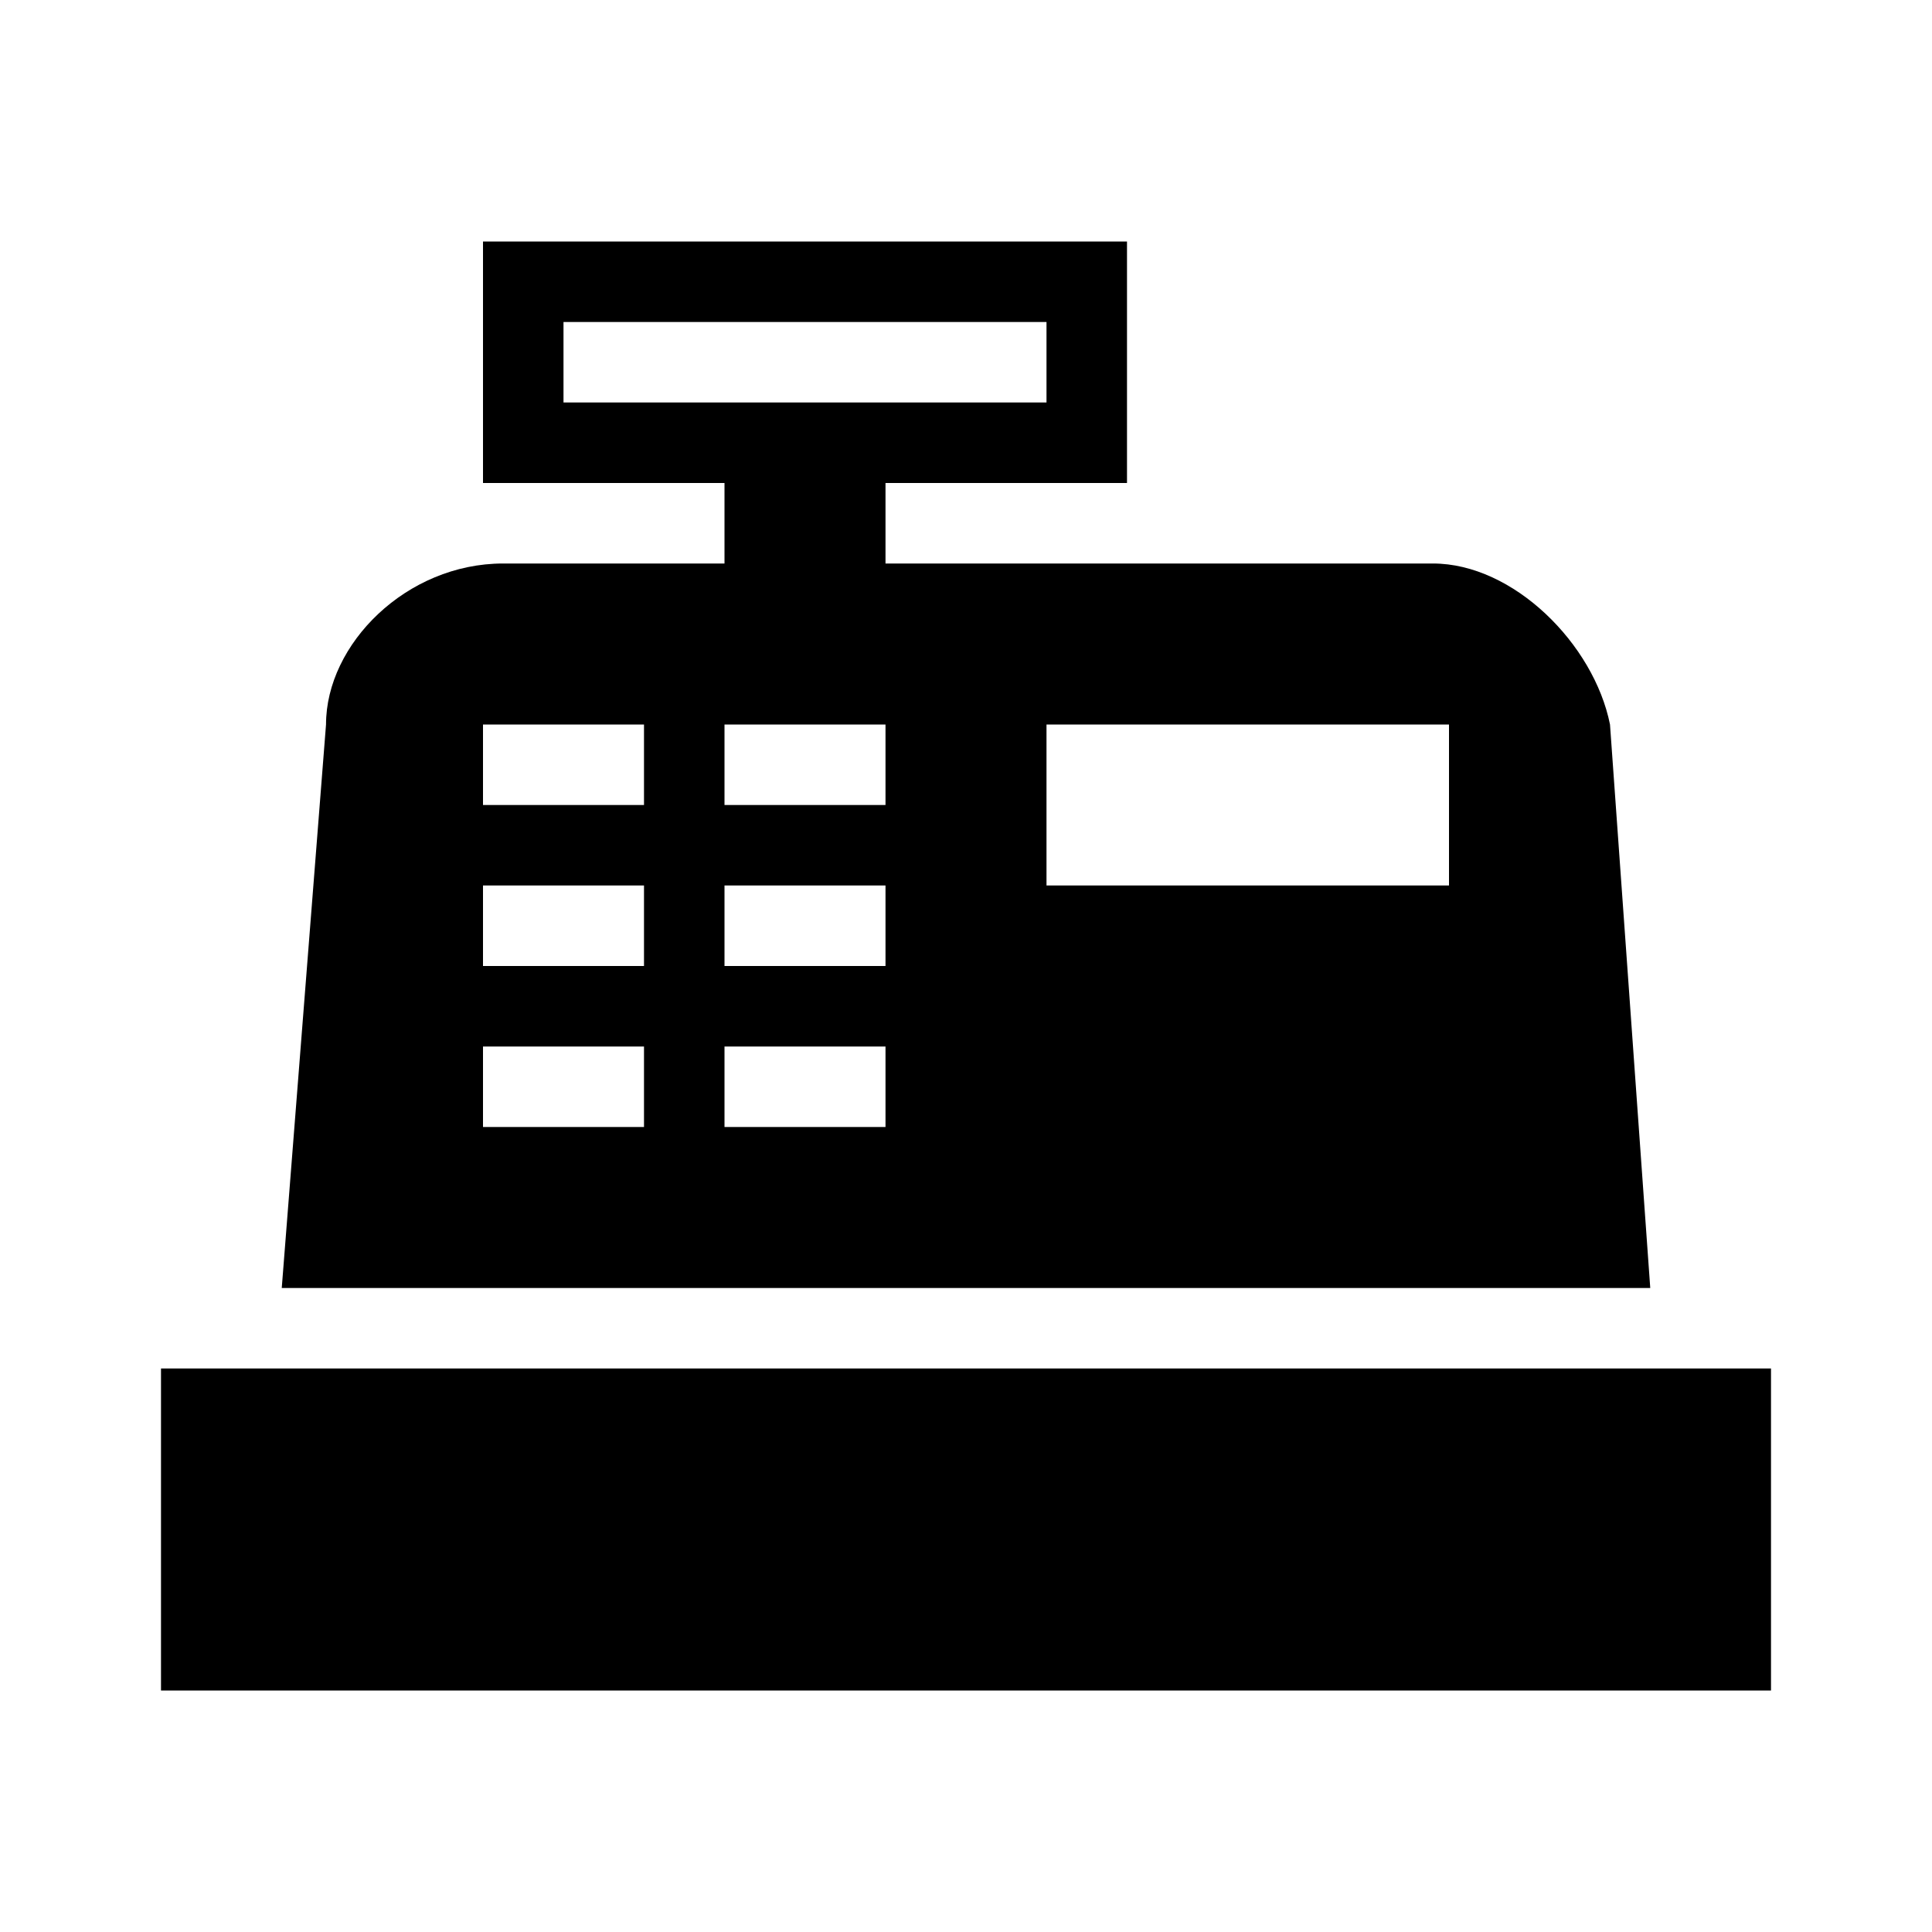
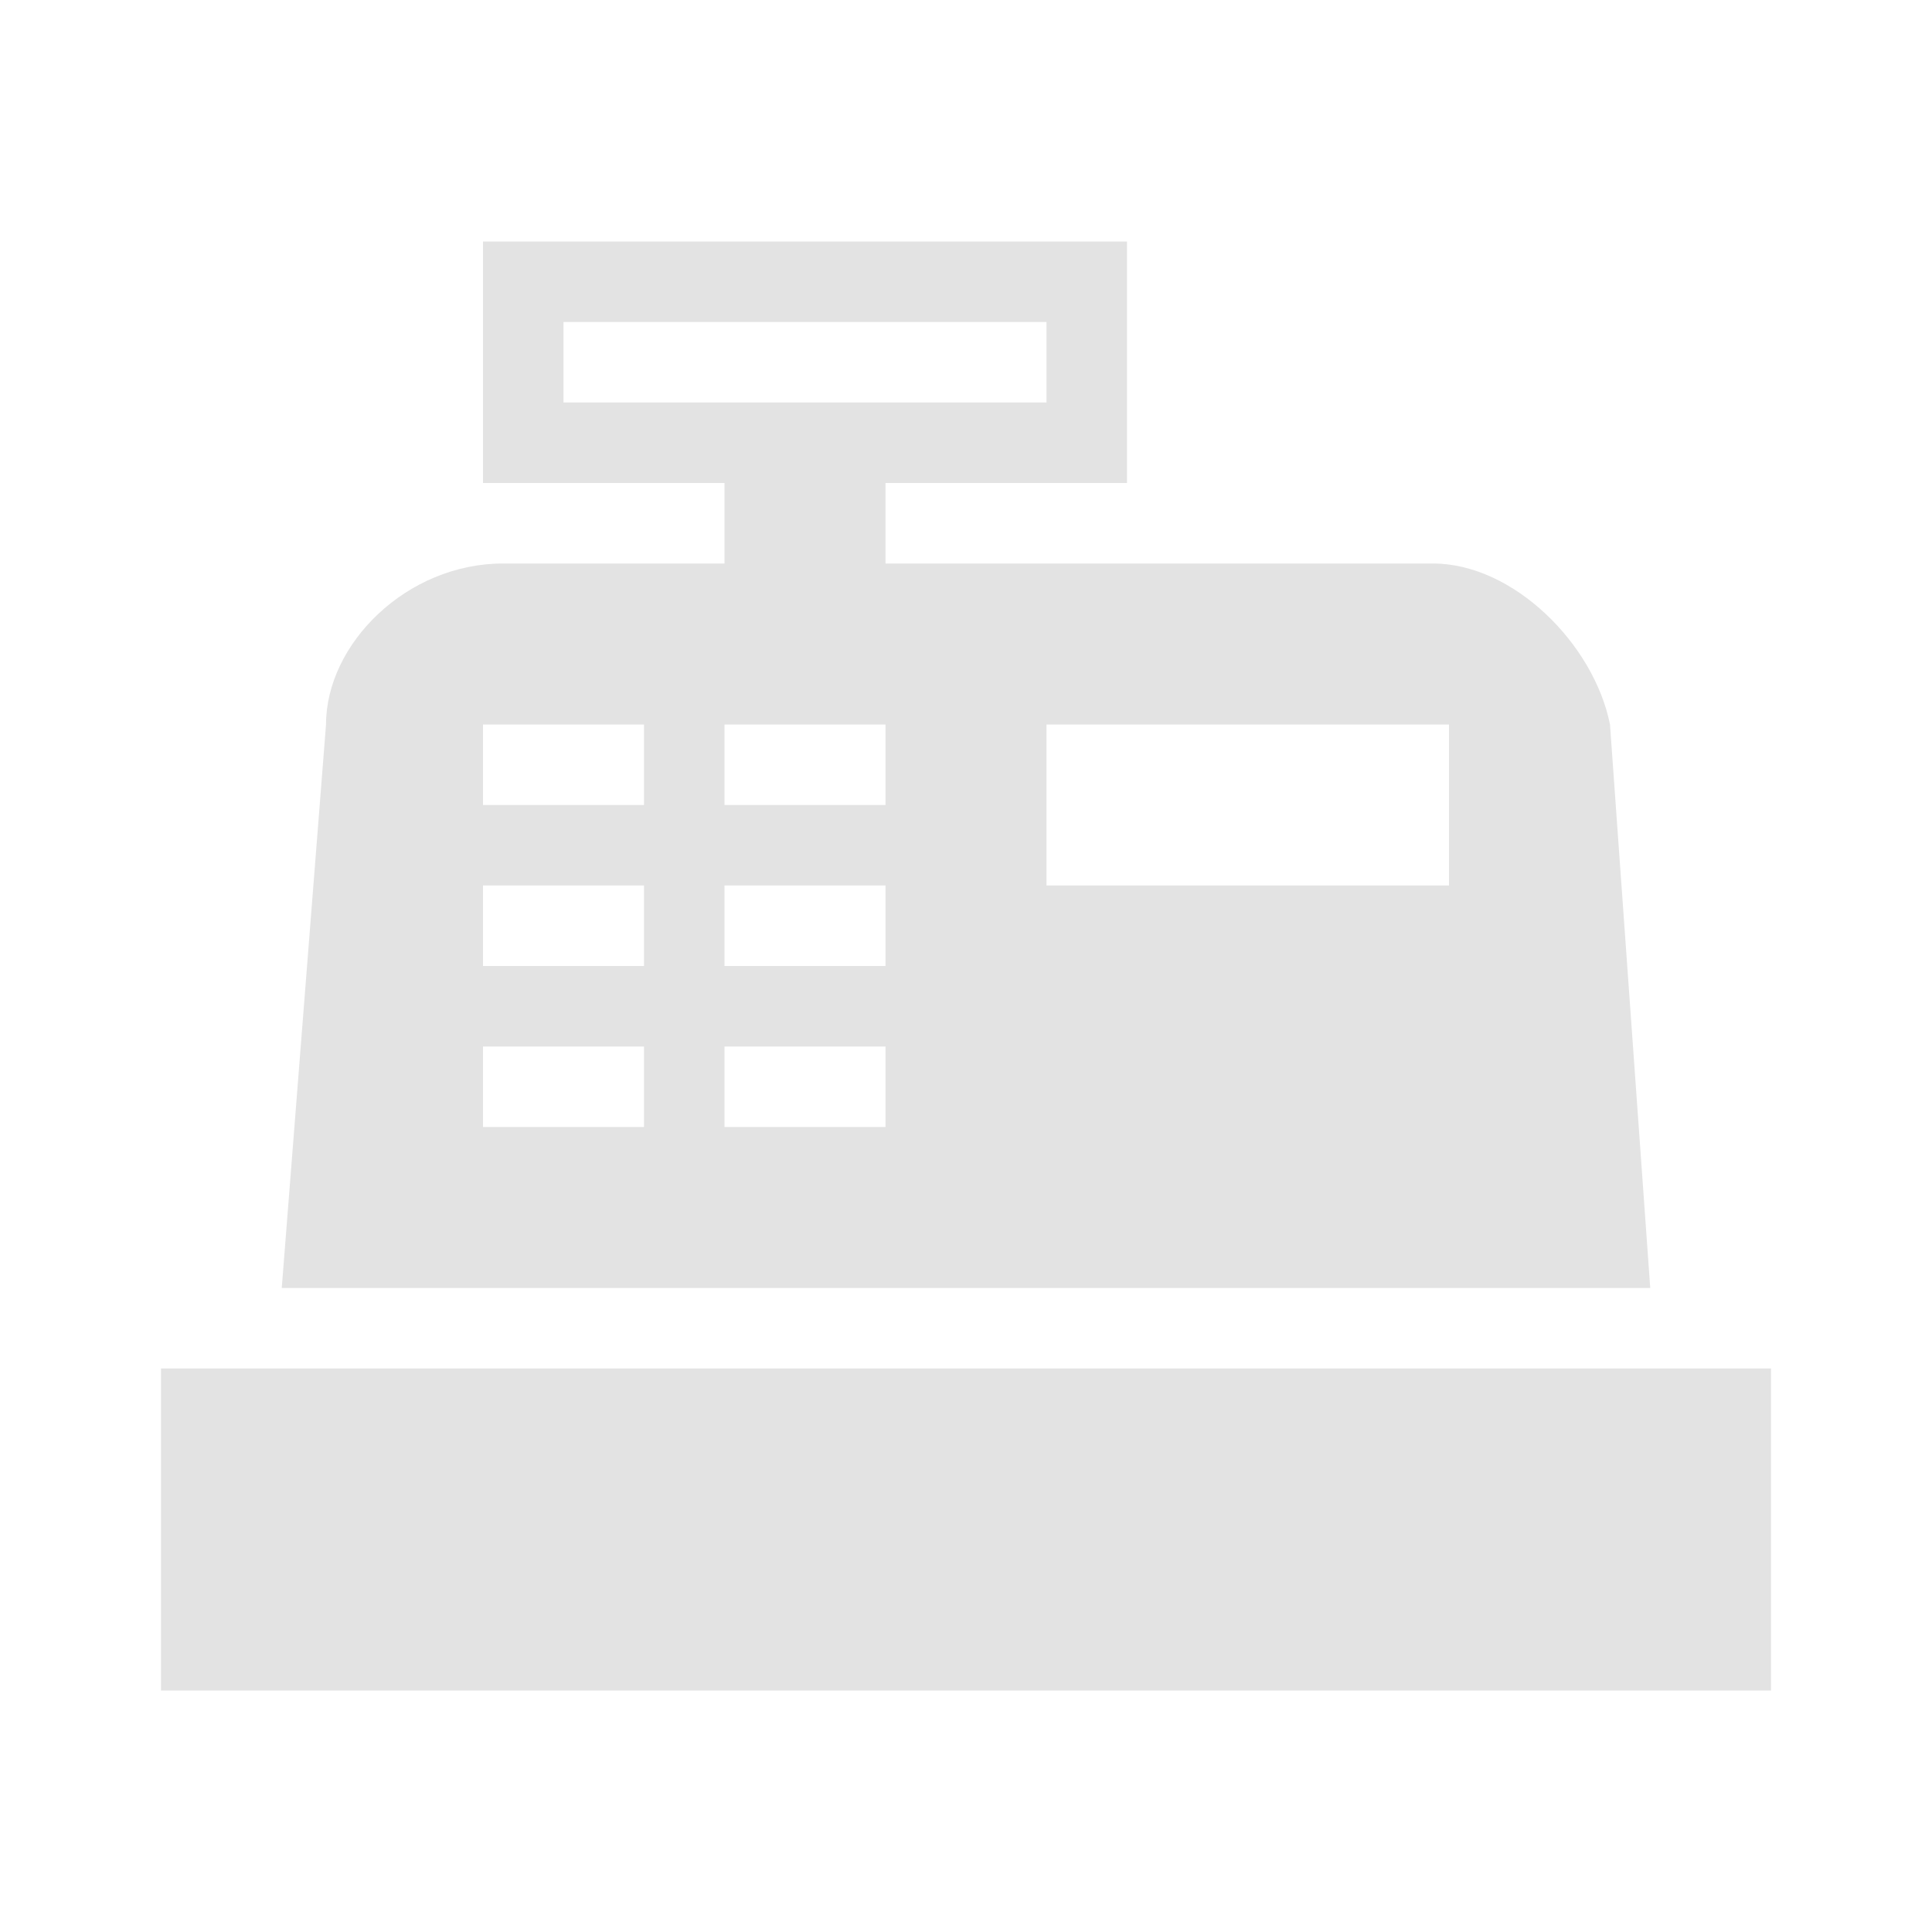
- <svg xmlns="http://www.w3.org/2000/svg" viewBox="0 0 24 24">
+ <svg xmlns="http://www.w3.org/2000/svg" viewBox="0 0 24 24" fill="#e3e3e3">
  <path d="M2,17H22V21H2V17M6.25,7H9V6H6V3H14V6H11V7H17.8C18.8,7 19.8,8 20,9L20.5,16H3.5L4.05,9C4.05,8 5.05,7 6.25,7M13,9V11H18V9H13M6,9V10H8V9H6M9,9V10H11V9H9M6,11V12H8V11H6M9,11V12H11V11H9M6,13V14H8V13H6M9,13V14H11V13H9M7,4V5H13V4H7Z" />
</svg>
